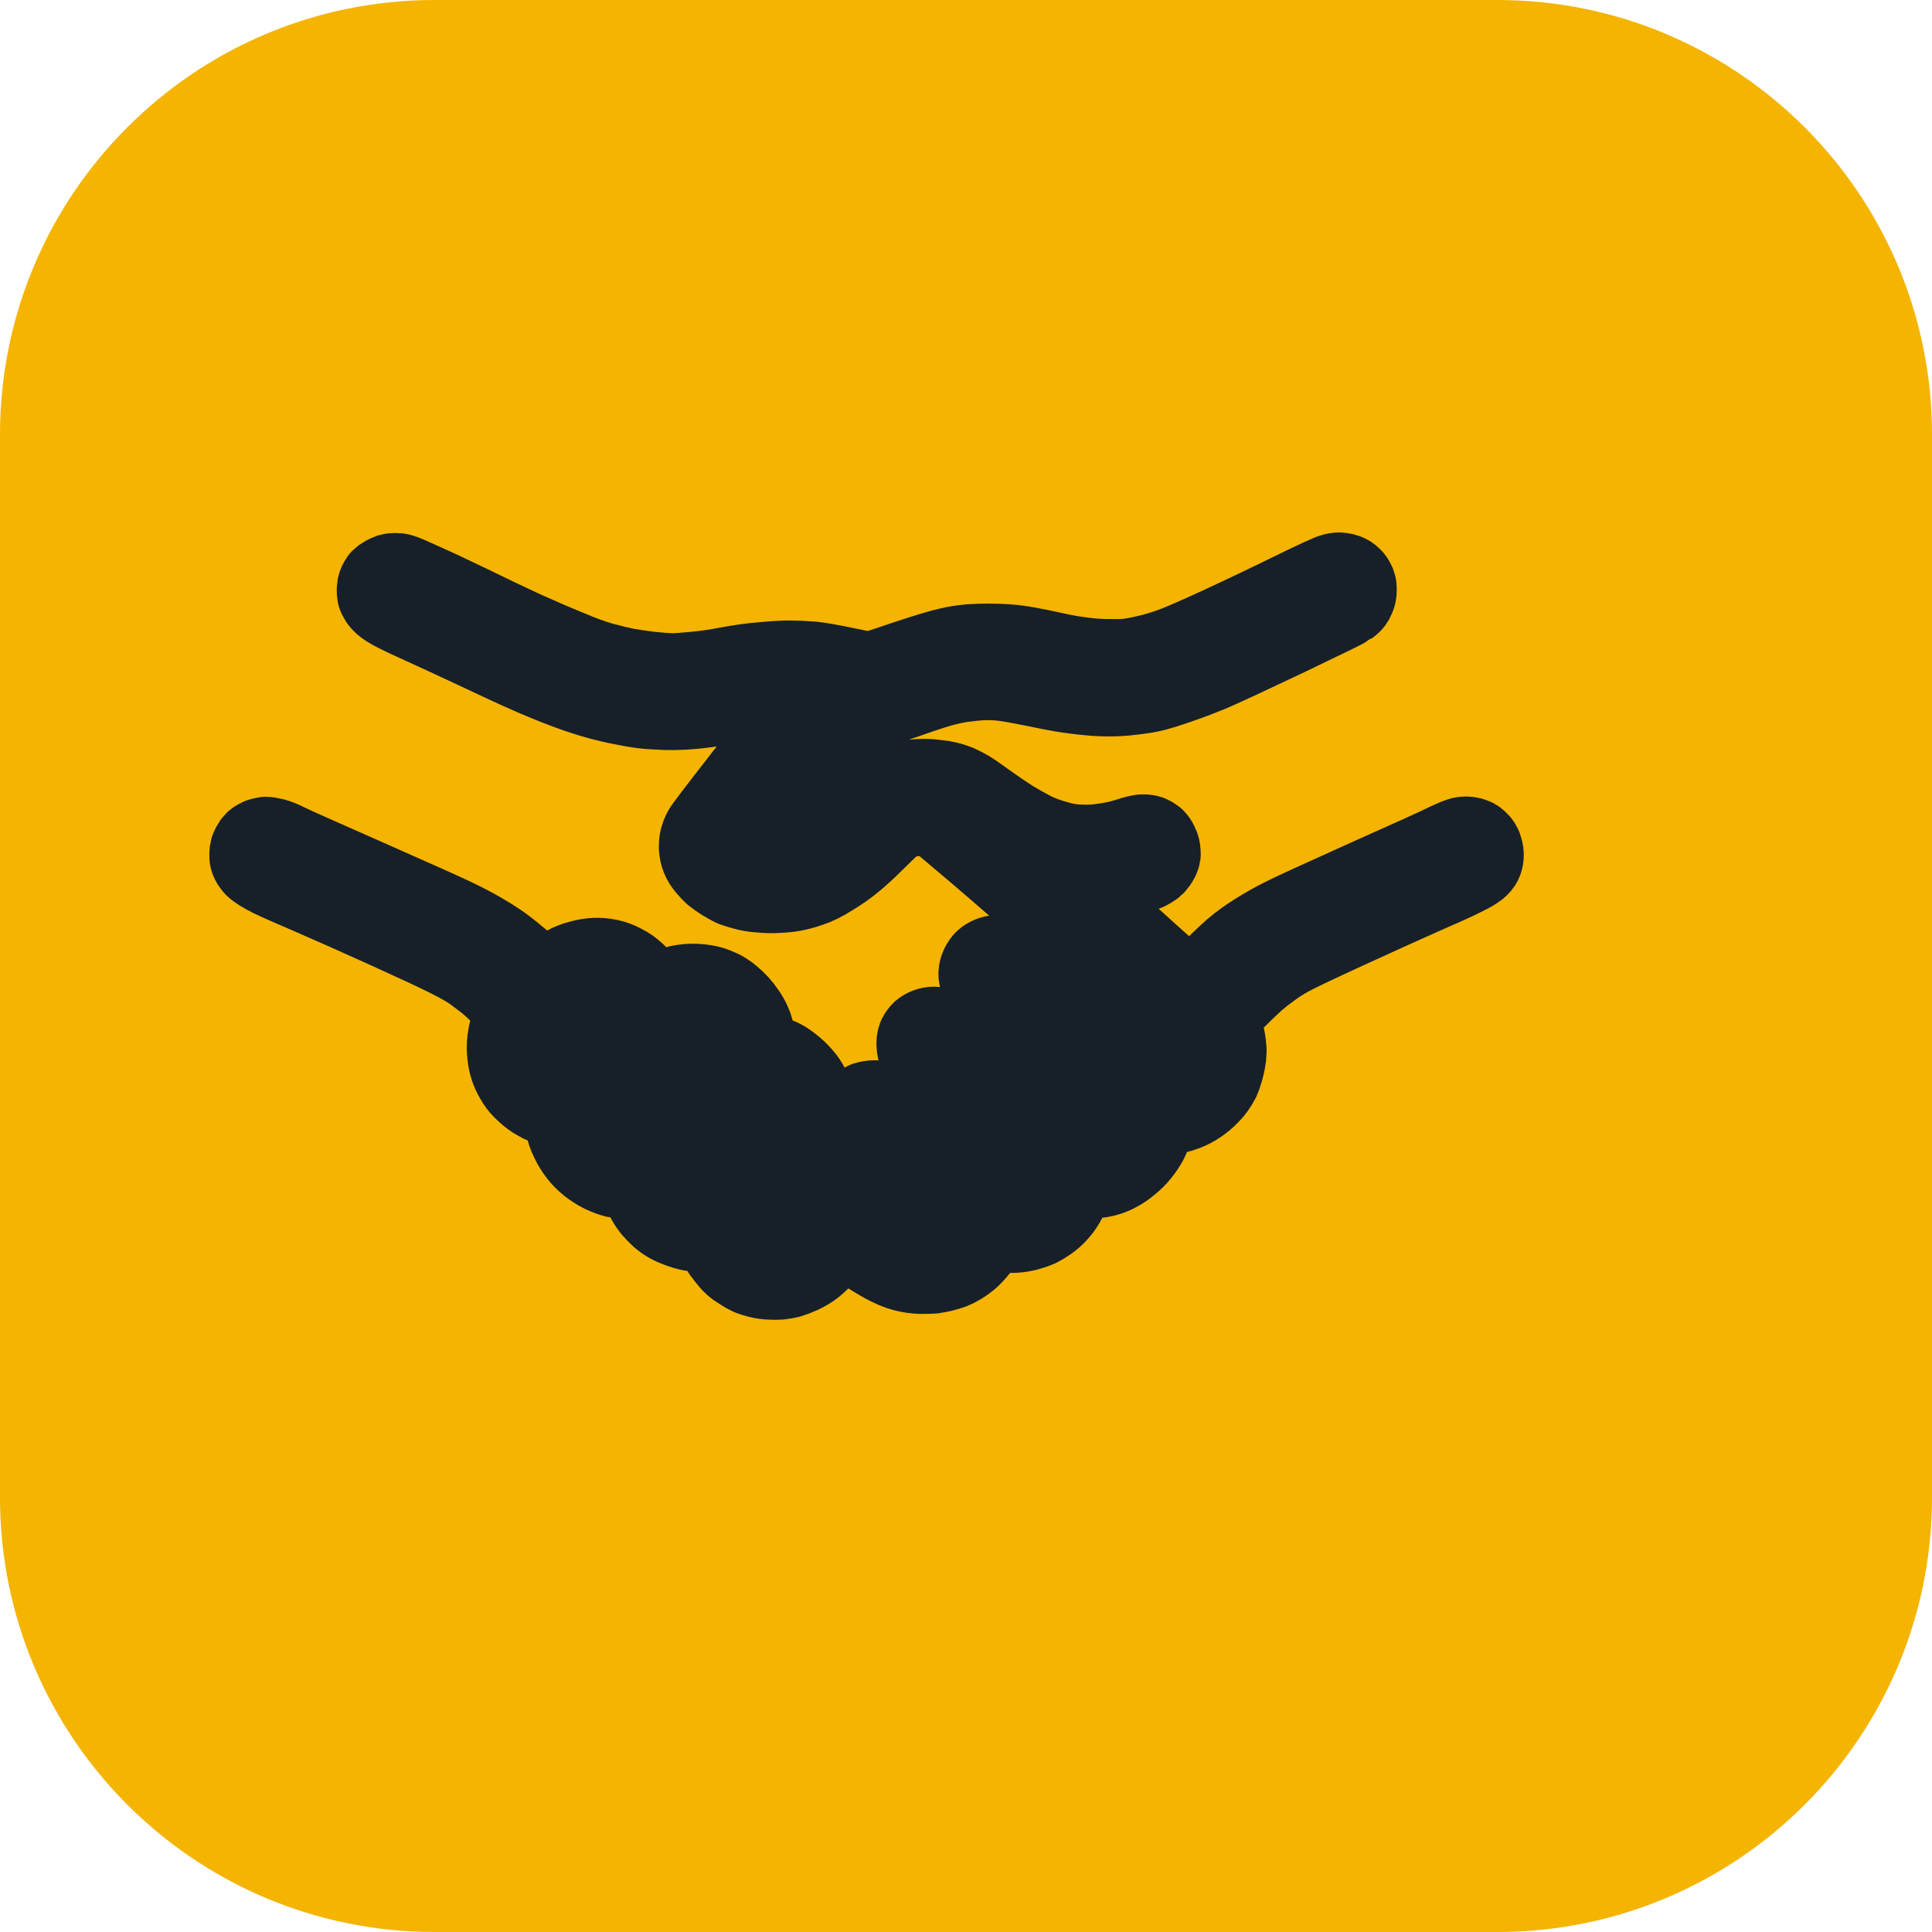
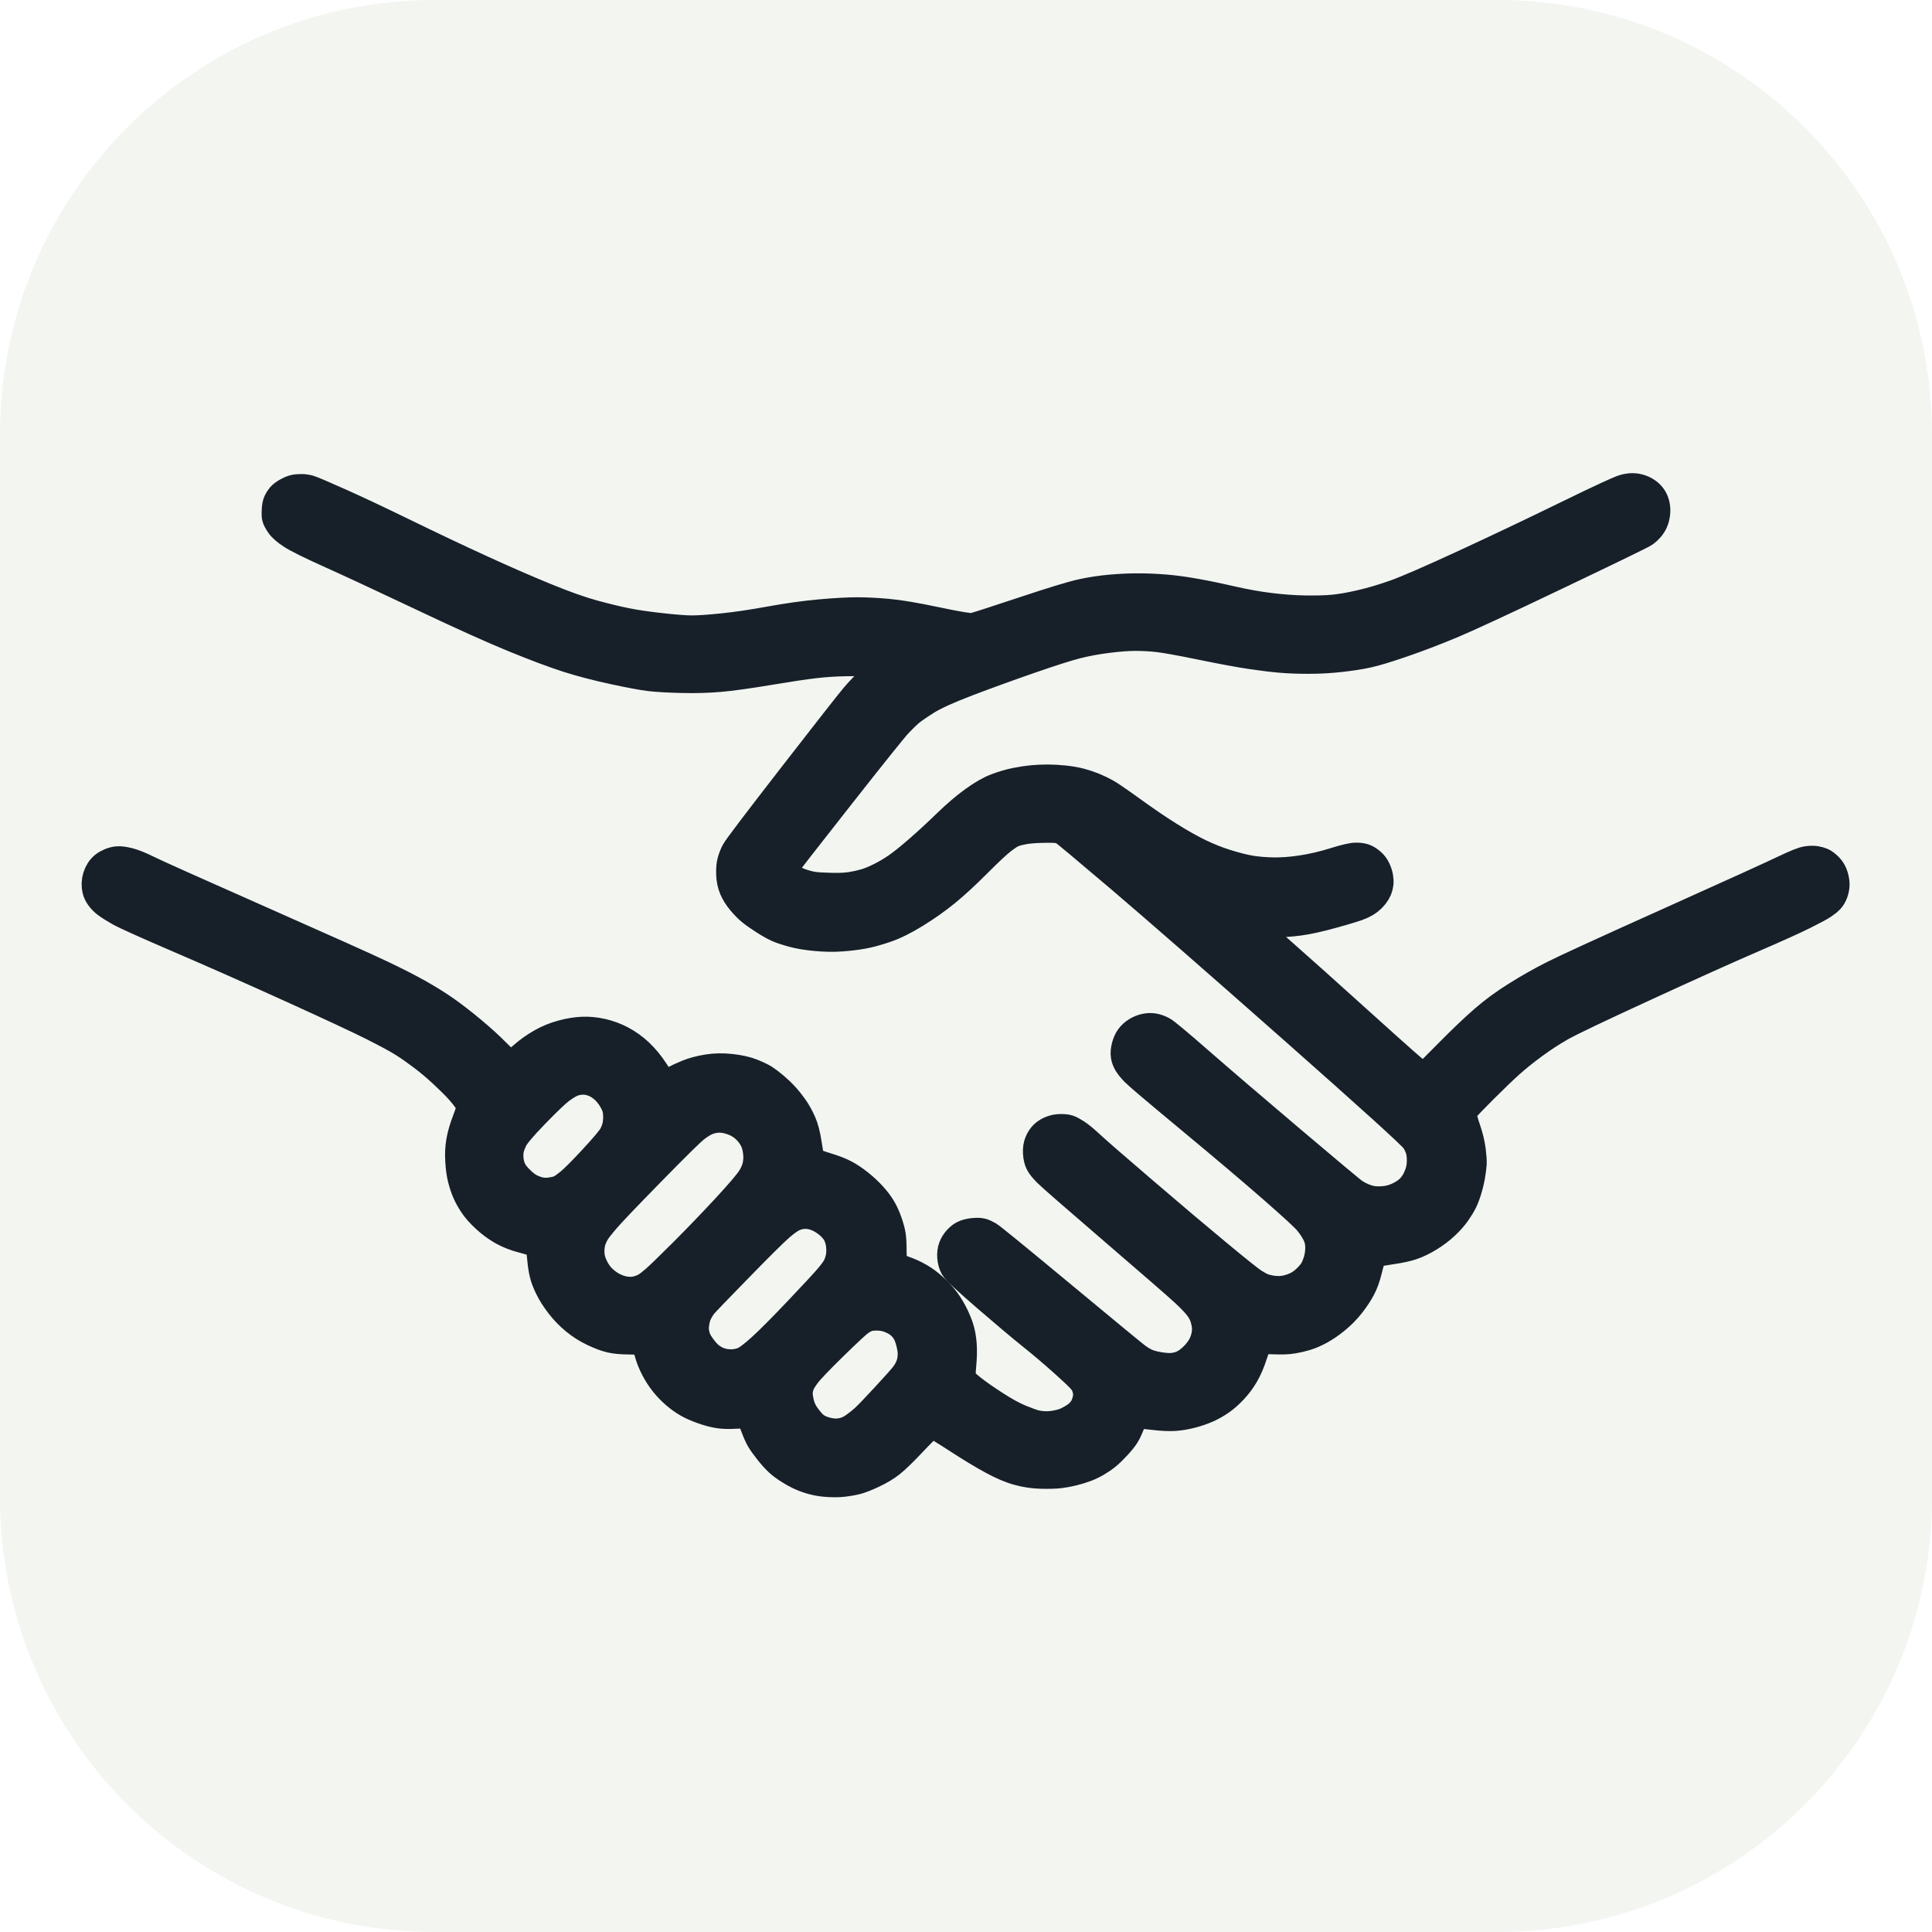
<svg xmlns="http://www.w3.org/2000/svg" viewBox="0 0 64.0 64.0" role="img" aria-label="Hand Drauf">
-   <rect width="64" height="64" rx="14.4" fill="#F4B400" />
-   <path transform="translate(8.3 19.0) scale(0.1) translate(-9.8 -10.3)" d="M417.8 103.7Q417.9 102.8 417.5 101.6Q417.2 100.3 416.3 99.5Q415.5 98.6 414.8 98.4Q414.2 98.1 413.4 98.0Q412.6 97.8 411.3 98.0Q410.1 98.2 406.1 100.1Q402.1 102.1 379.2 112.3Q356.3 122.6 352.0 124.8Q347.6 127.0 343.3 129.7Q339.1 132.3 335.6 135.3Q332.2 138.3 327.6 143.0Q323.0 147.7 322.5 148.1Q322.0 148.5 321.5 148.6Q321.1 148.7 320.4 148.4Q319.7 148.0 307.1 136.7Q294.6 125.3 288.5 120.0Q282.5 114.7 282.0 114.0Q281.5 113.3 281.5 113.0Q281.5 112.7 281.9 112.5Q282.2 112.4 285.6 112.3Q289.1 112.3 292.1 111.9Q295.2 111.5 300.3 110.1Q305.3 108.7 306.5 108.2Q307.7 107.6 308.4 107.1Q309.1 106.6 309.6 105.9Q310.1 105.2 310.4 104.6Q310.7 104.0 310.8 103.3Q310.8 102.6 310.7 101.8Q310.6 101.0 310.1 100.0Q309.7 99.1 309.0 98.4Q308.2 97.8 307.5 97.5Q306.8 97.2 305.6 97.2Q304.3 97.1 300.5 98.4Q296.6 99.6 292.8 100.1Q289.1 100.7 286.0 100.6Q283.0 100.6 280.6 100.2Q278.3 99.8 275.1 98.8Q271.8 97.8 268.7 96.3Q265.6 94.7 261.6 92.3Q257.7 89.8 252.8 86.3Q248.0 82.8 246.6 82.1Q245.3 81.4 243.8 80.7Q242.3 80.1 240.7 79.7Q239.1 79.3 237.0 79.1Q235.0 78.8 233.1 78.8Q231.2 78.8 229.5 79.0Q227.7 79.2 225.6 79.6Q223.6 80.0 221.2 80.9Q218.8 81.8 215.8 84.0Q212.8 86.1 209.5 89.4Q206.2 92.6 203.0 95.4Q199.8 98.1 197.8 99.5Q195.8 100.9 193.8 101.9Q191.8 102.9 190.3 103.3Q188.7 103.8 187.0 104.1Q185.2 104.3 182.3 104.3Q179.5 104.2 178.1 104.0Q176.8 103.8 175.5 103.4Q174.1 102.9 173.1 102.3Q172.2 101.8 171.7 101.2Q171.3 100.7 171.2 100.1Q171.2 99.5 171.6 98.8Q172.0 98.1 184.1 82.7Q196.2 67.3 197.8 65.6Q199.5 63.8 200.5 62.9Q201.6 62.0 204.5 60.2Q207.3 58.4 214.3 55.7Q221.3 53.0 229.0 50.4Q236.7 47.7 240.1 46.9Q243.5 46.0 247.3 45.6Q251.1 45.1 253.8 45.1Q256.5 45.1 259.1 45.4Q261.7 45.7 269.3 47.2Q276.8 48.8 281.0 49.4Q285.1 50.0 287.9 50.2Q290.7 50.5 294.5 50.5Q298.2 50.5 301.9 50.0Q305.6 49.6 308.3 49.0Q311.0 48.4 316.5 46.5Q322.1 44.6 327.9 42.2Q333.7 39.7 353.1 30.5Q372.5 21.2 373.1 20.7Q373.8 20.2 374.4 19.6Q374.9 19.0 375.2 18.2Q375.6 17.5 375.7 16.5Q375.8 15.5 375.7 14.6Q375.5 13.7 375.1 13.0Q374.7 12.3 374.1 11.8Q373.5 11.2 372.7 10.9Q372.0 10.6 371.0 10.5Q370.1 10.3 368.6 10.7Q367.2 11.0 355.3 16.8Q343.3 22.7 331.2 28.3Q319.1 33.9 314.8 35.4Q310.6 36.9 306.6 37.8Q302.7 38.7 300.1 39.0Q297.6 39.2 293.6 39.1Q289.6 39.1 285.3 38.5Q281.0 38.0 276.1 36.9Q271.2 35.8 267.3 35.1Q263.5 34.4 260.3 34.2Q257.2 34.0 254.3 34.0Q251.3 34.0 248.0 34.2Q244.6 34.5 241.2 35.3Q237.8 36.0 227.2 39.5Q216.6 43.1 215.6 43.3Q214.6 43.5 207.1 41.9Q199.6 40.3 195.6 39.9Q191.6 39.6 188.3 39.6Q185.1 39.6 179.7 40.1Q174.3 40.5 168.0 41.7Q161.6 42.9 156.8 43.3Q152.0 43.8 149.6 43.8Q147.3 43.8 142.4 43.3Q137.5 42.7 134.1 42.1Q130.8 41.4 126.3 40.2Q121.8 39.0 115.0 36.1Q108.1 33.3 99.9 29.6Q91.7 25.8 82.3 21.2Q72.8 16.6 66.7 13.9Q60.6 11.1 59.7 10.9Q58.8 10.6 57.8 10.6Q56.8 10.6 56.1 10.8Q55.5 11.0 54.6 11.5Q53.7 12.0 53.2 12.5Q52.8 13.1 52.5 13.7Q52.2 14.3 52.1 15.5Q52.1 16.7 52.2 17.2Q52.3 17.7 53.0 18.8Q53.7 19.9 55.7 21.2Q57.7 22.5 65.0 25.8Q72.3 29.1 86.4 35.7Q100.5 42.4 108.1 45.5Q115.7 48.6 120.5 50.1Q125.3 51.7 131.3 53.0Q137.2 54.2 139.8 54.5Q142.3 54.8 147.1 55.0Q152.0 55.1 156.1 54.7Q160.2 54.4 167.5 53.1Q174.8 51.9 178.5 51.5Q182.1 51.1 186.1 51.0Q190.1 51.0 191.5 51.1Q193.0 51.2 193.7 51.4Q194.5 51.6 194.7 51.9Q194.9 52.2 194.7 52.6Q194.6 53.0 192.2 55.1Q189.8 57.3 187.9 59.6Q186.0 61.8 173.3 78.3Q160.5 94.7 160.0 95.8Q159.4 97.0 159.1 98.1Q158.8 99.2 158.8 101.0Q158.9 102.8 159.5 104.3Q160.1 105.8 161.4 107.3Q162.6 108.7 163.6 109.6Q164.7 110.5 166.6 111.7Q168.6 112.9 169.8 113.5Q171.1 114.0 173.3 114.6Q175.6 115.3 178.8 115.5Q182.0 115.8 184.6 115.6Q187.2 115.5 189.5 115.1Q191.8 114.7 195.0 113.6Q198.1 112.6 202.0 110.1Q206.0 107.7 209.1 105.1Q212.3 102.5 216.5 98.3Q220.7 94.1 222.3 92.8Q224.0 91.6 224.8 91.2Q225.7 90.8 227.4 90.5Q229.1 90.2 231.9 90.1Q234.7 90.1 235.5 90.2Q236.3 90.4 237.0 90.7Q237.6 91.1 250.1 101.7Q262.7 112.4 290.7 137.1Q318.6 161.8 319.6 163.3Q320.5 164.8 320.8 166.2Q321.1 167.6 320.9 169.2Q320.8 170.8 320.0 172.5Q319.2 174.2 318.1 175.2Q317.0 176.2 315.3 177.0Q313.7 177.7 312.0 177.8Q310.2 178.0 309.1 177.7Q308.0 177.5 306.9 177.0Q305.8 176.6 305.0 176.0Q304.1 175.4 290.3 163.7Q276.5 152.0 268.7 145.2Q261.0 138.5 260.0 137.9Q259.0 137.4 258.0 137.3Q257.1 137.1 256.1 137.3Q255.1 137.5 254.1 138.1Q253.2 138.6 252.6 139.5Q252.0 140.3 251.6 141.6Q251.3 142.8 251.5 143.7Q251.6 144.6 252.1 145.4Q252.6 146.2 253.7 147.3Q254.7 148.4 266.8 158.4Q278.8 168.4 286.1 174.7Q293.3 181.1 294.4 182.4Q295.5 183.7 296.1 184.9Q296.8 186.1 297.0 187.1Q297.2 188.2 297.1 189.5Q297.0 190.8 296.6 192.0Q296.3 193.2 295.8 194.0Q295.3 194.8 294.4 195.8Q293.5 196.8 292.5 197.4Q291.5 198.1 290.1 198.5Q288.8 198.9 287.7 198.9Q286.6 199.0 285.5 198.8Q284.3 198.6 283.5 198.3Q282.7 197.9 281.4 197.1Q280.1 196.3 272.9 190.3Q265.7 184.4 255.6 175.7Q245.6 167.1 243.3 165.0Q241.0 162.8 239.8 162.1Q238.6 161.3 238.0 161.1Q237.3 160.9 236.2 160.9Q235.1 160.9 234.1 161.3Q233.1 161.7 232.4 162.3Q231.7 163.0 231.2 164.0Q230.8 165.1 230.9 166.5Q231.0 168.0 231.4 168.8Q231.9 169.7 233.2 171.0Q234.6 172.4 248.8 184.6Q263.0 196.8 265.3 198.9Q267.6 201.1 268.6 202.5Q269.7 203.8 270.1 205.3Q270.6 206.8 270.5 208.0Q270.5 209.2 270.1 210.5Q269.7 211.7 268.9 212.8Q268.1 214.0 267.1 214.8Q266.1 215.7 265.2 216.2Q264.3 216.6 263.3 216.9Q262.2 217.1 260.8 217.0Q259.5 216.9 258.1 216.6Q256.8 216.2 256.0 215.8Q255.1 215.4 254.0 214.6Q253.0 213.9 236.5 200.2Q220.1 186.6 219.1 186.1Q218.2 185.5 217.6 185.4Q217.0 185.2 215.8 185.3Q214.7 185.4 213.8 185.7Q213.0 186.0 212.2 186.9Q211.4 187.7 211.0 188.7Q210.6 189.7 210.7 191.0Q210.8 192.2 211.4 193.2Q211.9 194.2 218.9 200.2Q225.8 206.2 229.5 209.1Q233.1 212.0 237.0 215.5Q240.8 219.0 241.5 219.9Q242.2 220.8 242.5 221.9Q242.7 223.0 242.6 223.7Q242.5 224.5 242.3 225.3Q242.0 226.1 241.6 226.7Q241.1 227.3 240.6 227.9Q240.0 228.4 238.9 229.1Q237.8 229.7 237.0 230.0Q236.1 230.3 234.8 230.5Q233.6 230.7 232.5 230.7Q231.3 230.6 230.3 230.4Q229.3 230.2 226.7 229.1Q224.1 228.1 220.5 225.7Q217.0 223.4 215.0 221.9Q213.1 220.3 212.8 219.7Q212.5 219.1 212.8 216.3Q213.1 213.6 212.9 211.4Q212.7 209.2 212.2 207.5Q211.6 205.8 210.7 204.0Q209.7 202.2 208.6 200.8Q207.5 199.5 206.0 198.1Q204.5 196.7 202.8 195.8Q201.2 194.9 199.5 194.3Q197.8 193.7 197.3 193.3Q196.8 192.9 196.6 192.4Q196.5 192.0 196.5 189.5Q196.5 187.1 196.3 185.8Q196.1 184.6 195.4 182.8Q194.8 181.0 194.0 179.6Q193.2 178.2 191.8 176.7Q190.5 175.2 188.7 173.8Q187.0 172.4 185.4 171.6Q183.8 170.8 181.1 170.0Q178.5 169.1 178.0 168.8Q177.5 168.5 177.2 168.0Q177.0 167.5 176.5 164.3Q176.1 161.2 175.2 159.3Q174.4 157.5 173.3 156.0Q172.3 154.5 171.2 153.3Q170.2 152.2 168.8 151.0Q167.5 149.9 166.5 149.3Q165.6 148.7 163.6 147.9Q161.7 147.1 158.8 146.8Q155.8 146.5 153.2 146.9Q150.6 147.3 148.7 148.1Q146.8 148.9 145.4 149.6Q144.0 150.4 143.5 150.5Q143.1 150.5 142.7 150.2Q142.3 150.0 140.7 147.5Q139.0 145.0 137.1 143.1Q135.2 141.3 133.0 140.2Q130.8 139.0 128.5 138.5Q126.1 138.0 123.8 138.1Q121.6 138.2 119.1 138.9Q116.6 139.5 114.3 140.8Q112.1 142.1 110.0 143.9Q108.0 145.7 107.3 145.8Q106.7 145.9 106.1 145.5Q105.5 145.1 103.3 142.9Q101.1 140.6 97.8 137.9Q94.5 135.1 91.6 133.1Q88.8 131.2 85.3 129.2Q81.8 127.2 76.6 124.7Q71.3 122.2 48.0 111.9Q24.6 101.6 21.8 100.2Q19.0 98.8 17.3 98.4Q15.6 98.0 14.8 98.0Q14.0 98.1 13.1 98.4Q12.3 98.8 11.7 99.2Q11.1 99.7 10.8 100.3Q10.4 101.0 10.1 101.7Q9.9 102.5 9.9 103.2Q9.8 104.0 10.0 104.7Q10.2 105.5 10.8 106.3Q11.3 107.1 12.3 107.8Q13.2 108.5 15.2 109.6Q17.2 110.8 29.4 116.0Q41.6 121.3 55.7 127.7Q69.8 134.1 74.8 136.6Q79.8 139.1 82.0 140.5Q84.1 141.8 86.5 143.7Q89.0 145.5 91.4 147.8Q93.8 150.1 95.2 151.6Q96.5 153.1 97.2 154.1Q97.9 155.2 97.9 155.8Q97.8 156.3 96.8 159.0Q95.8 161.6 95.5 163.7Q95.1 165.8 95.2 168.4Q95.4 171.0 95.8 172.6Q96.2 174.2 96.8 175.5Q97.4 176.8 98.4 178.4Q99.4 180.0 101.3 181.7Q103.2 183.5 105.3 184.6Q107.3 185.8 109.9 186.4Q112.5 187.1 113.1 187.5Q113.8 187.8 114.0 188.5Q114.3 189.1 114.5 191.3Q114.7 193.5 115.0 194.9Q115.4 196.3 116.3 198.1Q117.2 200.0 118.7 202.0Q120.2 204.0 122.2 205.6Q124.2 207.2 126.6 208.4Q129.0 209.5 130.6 209.9Q132.2 210.2 134.8 210.3Q137.3 210.3 137.8 210.4Q138.3 210.6 138.7 211.0Q139.1 211.5 139.6 213.3Q140.1 215.2 141.1 217.0Q142.0 218.8 143.2 220.3Q144.5 221.8 145.8 223.0Q147.2 224.2 148.6 225.0Q150.0 225.8 152.0 226.5Q154.1 227.3 155.7 227.6Q157.3 227.8 159.5 227.7Q161.7 227.6 162.3 227.7Q162.8 227.8 163.3 228.3Q163.9 228.8 164.5 230.7Q165.2 232.6 165.9 233.6Q166.5 234.7 167.8 236.3Q169.1 238.0 170.1 238.9Q171.1 239.8 172.6 240.7Q174.1 241.7 175.4 242.3Q176.7 242.8 178.3 243.2Q179.8 243.6 181.8 243.7Q183.7 243.8 185.2 243.7Q186.7 243.5 188.1 243.2Q189.5 242.8 192.0 241.7Q194.5 240.5 196.1 239.2Q197.8 237.8 201.2 234.3Q204.6 230.7 205.2 230.3Q205.8 230.0 206.5 230.1Q207.1 230.3 211.9 233.4Q216.7 236.5 220.1 238.4Q223.6 240.3 226.3 241.0Q229.0 241.7 231.7 241.8Q234.5 241.8 235.9 241.7Q237.3 241.5 239.0 241.1Q240.6 240.7 242.0 240.2Q243.3 239.7 244.6 238.9Q245.8 238.2 246.9 237.3Q248.0 236.5 249.3 235.0Q250.7 233.5 251.2 232.5Q251.8 231.6 252.4 230.1Q253.0 228.6 253.5 228.1Q254.0 227.7 254.3 227.7Q254.7 227.6 257.8 228.0Q261.0 228.3 262.8 228.2Q264.7 228.1 266.8 227.6Q269.0 227.0 270.6 226.3Q272.2 225.5 273.6 224.5Q275.1 223.5 276.6 221.9Q278.1 220.3 279.2 218.4Q280.3 216.5 281.1 214.0Q281.9 211.6 282.2 211.1Q282.6 210.5 283.2 210.3Q283.8 210.1 286.5 210.2Q289.1 210.3 290.7 210.0Q292.3 209.8 293.8 209.3Q295.2 208.9 297.0 207.9Q298.7 207.0 300.6 205.4Q302.6 203.8 304.1 201.9Q305.6 200.0 306.6 198.2Q307.5 196.5 308.1 193.8Q308.8 191.1 309.1 190.6Q309.5 190.0 310.1 189.8Q310.7 189.6 313.8 189.1Q316.8 188.7 318.6 188.0Q320.5 187.4 322.5 186.2Q324.6 184.9 326.2 183.4Q327.9 181.8 328.9 180.4Q329.9 179.0 330.5 177.8Q331.0 176.7 331.5 175.0Q332.0 173.3 332.3 171.7Q332.6 170.1 332.6 169.1Q332.7 168.1 332.4 165.8Q332.1 163.6 331.2 160.9Q330.3 158.2 330.3 157.5Q330.4 156.7 330.9 156.0Q331.5 155.2 335.2 151.5Q339.0 147.7 341.4 145.5Q343.8 143.3 347.1 140.9Q350.3 138.5 353.6 136.7Q356.8 134.9 373.1 127.4Q389.5 119.9 398.3 116.0Q407.1 112.2 410.5 110.5Q414.0 108.8 415.0 108.1Q416.1 107.4 416.6 106.8Q417.2 106.2 417.5 105.4Q417.8 104.6 417.8 103.7ZM197.4 205.8Q198.3 206.3 199.0 207.0Q199.7 207.7 200.2 208.6Q200.7 209.5 201.1 211.0Q201.5 212.6 201.5 213.6Q201.5 214.6 201.3 215.4Q201.1 216.2 200.8 217.0Q200.4 217.8 199.7 218.8Q199.0 219.7 195.2 223.9Q191.3 228.0 190.1 229.1Q189.0 230.1 187.7 231.0Q186.5 231.9 185.2 232.2Q184.0 232.5 182.8 232.4Q181.7 232.3 180.6 231.9Q179.5 231.6 178.6 231.0Q177.7 230.4 176.4 228.7Q175.2 227.1 174.8 225.3Q174.3 223.5 174.4 222.6Q174.5 221.7 174.8 220.9Q175.1 220.1 176.2 218.5Q177.4 216.8 182.6 211.7Q187.8 206.6 188.9 205.9Q190.0 205.2 190.8 204.9Q191.6 204.6 193.0 204.6Q194.3 204.6 195.4 205.0Q196.5 205.3 197.4 205.8ZM181.0 182.4Q182.1 183.2 182.8 183.9Q183.5 184.7 183.8 185.3Q184.1 186.0 184.4 186.9Q184.6 187.8 184.7 189.1Q184.7 190.3 184.5 191.3Q184.2 192.3 183.8 193.2Q183.4 194.1 181.9 195.8Q180.5 197.6 174.8 203.6Q169.1 209.6 166.0 212.4Q163.0 215.1 161.6 215.6Q160.2 216.1 158.8 216.1Q157.5 216.1 156.3 215.8Q155.2 215.4 154.1 214.7Q153.1 214.0 152.0 212.5Q150.9 211.1 150.5 210.2Q150.2 209.3 150.1 208.5Q150.0 207.6 150.2 206.2Q150.4 204.8 150.9 203.8Q151.4 202.8 152.1 202.0Q152.7 201.2 160.4 193.3Q168.1 185.5 170.2 183.6Q172.3 181.8 173.6 181.3Q175.0 180.8 176.2 180.8Q177.5 180.8 178.6 181.2Q179.8 181.6 181.0 182.4ZM161.0 159.7Q162.2 160.4 163.1 161.5Q164.0 162.6 164.5 163.6Q164.9 164.7 165.1 166.3Q165.3 167.8 165.0 169.3Q164.7 170.8 163.8 172.5Q162.8 174.1 157.9 179.3Q153.1 184.6 147.8 189.8Q142.6 195.1 141.1 196.3Q139.7 197.6 138.9 198.1Q138.1 198.6 136.9 198.9Q135.7 199.2 134.4 199.1Q133.1 198.9 131.8 198.4Q130.6 197.9 129.5 197.1Q128.3 196.2 127.6 195.3Q126.9 194.3 126.4 193.2Q125.8 192.1 125.6 191.1Q125.5 190.1 125.5 188.9Q125.6 187.7 125.9 186.8Q126.2 186.0 126.8 185.0Q127.3 184.1 129.3 181.8Q131.2 179.6 140.0 170.6Q148.7 161.7 150.3 160.5Q151.8 159.3 153.0 158.8Q154.1 158.3 155.4 158.2Q156.7 158.1 158.3 158.5Q159.8 158.9 161.0 159.7ZM127.2 150.0Q128.0 150.4 128.7 151.0Q129.5 151.6 130.1 152.3Q130.7 153.1 131.2 154.0Q131.8 155.0 132.0 155.8Q132.3 156.6 132.3 157.7Q132.3 158.8 132.1 160.0Q131.9 161.1 131.3 162.4Q130.6 163.7 126.6 168.0Q122.6 172.3 121.0 173.6Q119.3 174.9 118.6 175.3Q117.8 175.6 116.5 175.8Q115.1 176.0 114.0 175.7Q112.8 175.5 111.6 174.9Q110.5 174.3 109.2 173.1Q107.9 171.8 107.5 171.0Q107.0 170.2 106.8 169.3Q106.5 168.5 106.5 167.5Q106.5 166.6 106.6 165.7Q106.7 164.8 107.5 163.3Q108.2 161.7 112.6 157.2Q117.0 152.7 118.6 151.5Q120.2 150.3 121.3 149.8Q122.3 149.4 123.5 149.3Q124.6 149.2 125.5 149.4Q126.5 149.6 127.2 150.0Z" fill="#172029" fill-rule="evenodd" stroke="#172029" stroke-width="27.5" stroke-linejoin="round" />
+   <rect width="64" height="64" rx="14.4" fill="#F3F5F1" />
+   <path transform="translate(3.20 16.16) scale(0.1411) translate(-9.88 -10.38)" d="M417.88 103.75Q417.94 102.88 417.58 101.62Q417.22 100.38 416.36 99.53Q415.50 98.68 414.88 98.41Q414.25 98.14 413.44 98.01Q412.62 97.88 411.38 98.06Q410.12 98.25 406.12 100.17Q402.12 102.10 379.25 112.38Q356.38 122.65 352.00 124.87Q347.62 127.08 343.38 129.74Q339.12 132.39 335.69 135.38Q332.25 138.38 327.62 143.06Q323.00 147.75 322.50 148.13Q322.00 148.51 321.56 148.62Q321.12 148.74 320.44 148.41Q319.75 148.08 307.19 136.73Q294.62 125.38 288.58 120.06Q282.53 114.75 282.02 114.06Q281.51 113.38 281.55 113.08Q281.58 112.78 281.92 112.59Q282.25 112.40 285.69 112.39Q289.12 112.38 292.19 111.97Q295.25 111.57 300.31 110.16Q305.38 108.75 306.56 108.21Q307.75 107.67 308.44 107.13Q309.12 106.60 309.66 105.92Q310.19 105.25 310.46 104.62Q310.72 104.00 310.80 103.31Q310.88 102.62 310.74 101.81Q310.61 101.00 310.18 100.06Q309.75 99.12 309.00 98.47Q308.25 97.82 307.56 97.53Q306.88 97.24 305.62 97.22Q304.38 97.19 300.50 98.40Q296.62 99.61 292.88 100.18Q289.12 100.75 286.06 100.69Q283.00 100.62 280.69 100.23Q278.38 99.83 275.12 98.82Q271.88 97.81 268.75 96.30Q265.62 94.79 261.69 92.33Q257.75 89.88 252.88 86.35Q248.00 82.83 246.69 82.12Q245.38 81.40 243.88 80.78Q242.38 80.17 240.75 79.74Q239.12 79.32 237.06 79.10Q235.00 78.88 233.12 78.88Q231.25 78.88 229.50 79.05Q227.75 79.22 225.69 79.63Q223.62 80.04 221.25 80.93Q218.88 81.82 215.88 84.00Q212.88 86.18 209.56 89.40Q206.25 92.62 203.06 95.40Q199.88 98.18 197.88 99.56Q195.88 100.93 193.88 101.92Q191.88 102.92 190.31 103.37Q188.75 103.82 187.00 104.10Q185.25 104.38 182.38 104.31Q179.50 104.25 178.19 104.06Q176.88 103.86 175.50 103.40Q174.12 102.94 173.19 102.39Q172.25 101.83 171.79 101.29Q171.33 100.75 171.28 100.12Q171.22 99.50 171.62 98.81Q172.03 98.12 184.12 82.75Q196.21 67.38 197.85 65.62Q199.50 63.88 200.56 62.97Q201.62 62.06 204.50 60.23Q207.38 58.40 214.38 55.74Q221.38 53.08 229.06 50.42Q236.75 47.75 240.12 46.91Q243.50 46.07 247.31 45.60Q251.12 45.12 253.81 45.12Q256.50 45.12 259.12 45.42Q261.75 45.71 269.31 47.26Q276.88 48.81 281.00 49.42Q285.12 50.03 287.94 50.26Q290.75 50.50 294.50 50.50Q298.25 50.50 301.94 50.08Q305.62 49.67 308.31 49.08Q311.00 48.49 316.56 46.57Q322.12 44.65 327.94 42.22Q333.75 39.79 353.12 30.53Q372.50 21.28 373.19 20.76Q373.88 20.25 374.41 19.62Q374.94 19.00 375.28 18.25Q375.62 17.50 375.75 16.50Q375.88 15.50 375.71 14.62Q375.54 13.75 375.16 13.06Q374.78 12.38 374.14 11.83Q373.50 11.29 372.75 10.97Q372.00 10.64 371.06 10.51Q370.12 10.38 368.69 10.72Q367.25 11.06 355.31 16.89Q343.38 22.72 331.25 28.33Q319.12 33.93 314.88 35.45Q310.62 36.97 306.69 37.88Q302.75 38.78 300.19 39.01Q297.62 39.25 293.62 39.19Q289.62 39.12 285.31 38.59Q281.00 38.06 276.12 36.94Q271.25 35.82 267.38 35.15Q263.50 34.47 260.38 34.24Q257.25 34.00 254.31 34.00Q251.38 34.00 248.00 34.29Q244.62 34.58 241.25 35.31Q237.88 36.04 227.25 39.58Q216.62 43.12 215.62 43.31Q214.62 43.50 207.12 41.92Q199.62 40.33 195.62 39.98Q191.62 39.62 188.38 39.62Q185.12 39.62 179.75 40.10Q174.38 40.58 168.00 41.74Q161.62 42.90 156.81 43.39Q152.00 43.88 149.69 43.88Q147.38 43.88 142.44 43.33Q137.50 42.79 134.19 42.12Q130.88 41.46 126.38 40.23Q121.88 39.00 115.00 36.17Q108.12 33.35 99.94 29.60Q91.75 25.85 82.31 21.25Q72.88 16.65 66.75 13.92Q60.62 11.19 59.75 10.94Q58.88 10.69 57.88 10.69Q56.88 10.68 56.19 10.87Q55.50 11.06 54.62 11.56Q53.75 12.06 53.28 12.59Q52.82 13.12 52.54 13.75Q52.26 14.38 52.19 15.56Q52.12 16.75 52.23 17.25Q52.33 17.75 53.05 18.83Q53.76 19.92 55.76 21.22Q57.75 22.53 65.06 25.82Q72.38 29.11 86.44 35.77Q100.50 42.43 108.12 45.54Q115.75 48.65 120.56 50.19Q125.38 51.72 131.31 53.00Q137.25 54.28 139.81 54.58Q142.38 54.88 147.19 55.00Q152.00 55.12 156.12 54.76Q160.25 54.40 167.56 53.18Q174.88 51.96 178.50 51.54Q182.12 51.12 186.12 51.06Q190.12 51.00 191.56 51.10Q193.00 51.21 193.75 51.42Q194.50 51.64 194.72 51.94Q194.94 52.25 194.78 52.62Q194.61 53.00 192.24 55.19Q189.88 57.38 187.97 59.62Q186.07 61.88 173.32 78.31Q160.57 94.75 160.01 95.88Q159.44 97.00 159.13 98.12Q158.82 99.25 158.88 101.06Q158.93 102.88 159.56 104.38Q160.19 105.88 161.41 107.32Q162.62 108.76 163.69 109.63Q164.75 110.50 166.69 111.74Q168.62 112.97 169.88 113.53Q171.12 114.08 173.38 114.69Q175.62 115.31 178.81 115.59Q182.00 115.88 184.62 115.69Q187.25 115.51 189.56 115.11Q191.88 114.71 195.00 113.65Q198.12 112.60 202.06 110.16Q206.00 107.72 209.19 105.11Q212.38 102.50 216.56 98.31Q220.75 94.12 222.38 92.88Q224.00 91.64 224.88 91.26Q225.75 90.89 227.44 90.57Q229.12 90.25 231.94 90.19Q234.75 90.12 235.56 90.28Q236.38 90.44 237.00 90.77Q237.62 91.10 250.19 101.78Q262.75 112.47 290.72 137.17Q318.68 161.88 319.62 163.38Q320.57 164.88 320.85 166.25Q321.12 167.62 320.99 169.25Q320.86 170.88 320.07 172.56Q319.28 174.25 318.14 175.27Q317.00 176.29 315.38 177.01Q313.75 177.74 312.00 177.87Q310.25 178.00 309.12 177.77Q308.00 177.54 306.94 177.07Q305.88 176.60 305.00 176.02Q304.12 175.44 290.31 163.74Q276.50 152.04 268.75 145.28Q261.00 138.51 260.00 137.99Q259.00 137.46 258.06 137.30Q257.12 137.14 256.12 137.35Q255.12 137.56 254.19 138.12Q253.25 138.69 252.62 139.53Q252.00 140.38 251.69 141.62Q251.38 142.88 251.53 143.75Q251.68 144.62 252.18 145.44Q252.68 146.25 253.72 147.34Q254.75 148.43 266.81 158.44Q278.88 168.46 286.12 174.79Q293.36 181.12 294.43 182.44Q295.50 183.75 296.16 184.94Q296.82 186.12 297.03 187.19Q297.25 188.25 297.15 189.56Q297.06 190.88 296.68 192.06Q296.31 193.25 295.85 194.06Q295.39 194.88 294.44 195.85Q293.50 196.83 292.50 197.47Q291.50 198.10 290.19 198.51Q288.88 198.92 287.75 198.96Q286.62 199.00 285.50 198.81Q284.38 198.62 283.56 198.30Q282.75 197.97 281.44 197.15Q280.12 196.32 272.94 190.37Q265.75 184.42 255.69 175.79Q245.62 167.17 243.31 165.03Q241.00 162.89 239.81 162.12Q238.62 161.35 238.00 161.14Q237.38 160.93 236.25 160.94Q235.12 160.94 234.12 161.33Q233.12 161.71 232.43 162.35Q231.74 163.00 231.28 164.06Q230.82 165.12 230.91 166.56Q231.00 168.00 231.47 168.88Q231.93 169.75 233.28 171.09Q234.62 172.43 248.81 184.64Q263.00 196.85 265.31 198.99Q267.62 201.12 268.69 202.50Q269.76 203.88 270.19 205.38Q270.62 206.88 270.59 208.06Q270.56 209.25 270.15 210.50Q269.74 211.75 268.93 212.88Q268.12 214.00 267.12 214.89Q266.12 215.78 265.25 216.22Q264.38 216.67 263.31 216.90Q262.25 217.12 260.88 217.01Q259.50 216.90 258.19 216.60Q256.88 216.29 256.00 215.87Q255.12 215.44 254.06 214.69Q253.00 213.93 236.56 200.28Q220.12 186.64 219.19 186.10Q218.25 185.56 217.62 185.40Q217.00 185.25 215.88 185.34Q214.75 185.43 213.88 185.76Q213.00 186.08 212.22 186.92Q211.43 187.75 211.06 188.75Q210.69 189.75 210.78 191.00Q210.88 192.25 211.40 193.25Q211.93 194.25 218.90 200.27Q225.88 206.29 229.50 209.19Q233.12 212.08 237.00 215.55Q240.88 219.01 241.56 219.94Q242.25 220.88 242.50 221.94Q242.75 223.00 242.66 223.75Q242.57 224.50 242.30 225.31Q242.03 226.12 241.61 226.75Q241.19 227.38 240.60 227.93Q240.00 228.49 238.94 229.10Q237.88 229.72 237.00 230.03Q236.12 230.33 234.88 230.54Q233.62 230.75 232.50 230.71Q231.38 230.67 230.38 230.45Q229.38 230.24 226.75 229.17Q224.12 228.10 220.56 225.78Q217.00 223.47 215.08 221.92Q213.15 220.38 212.87 219.75Q212.58 219.12 212.85 216.38Q213.12 213.62 212.96 211.44Q212.79 209.25 212.24 207.56Q211.68 205.88 210.73 204.06Q209.78 202.25 208.67 200.88Q207.56 199.50 206.03 198.12Q204.50 196.75 202.88 195.83Q201.25 194.90 199.56 194.31Q197.88 193.71 197.35 193.35Q196.83 192.99 196.67 192.49Q196.50 192.00 196.50 189.56Q196.50 187.12 196.31 185.88Q196.11 184.62 195.48 182.81Q194.85 181.00 194.03 179.62Q193.22 178.25 191.86 176.75Q190.50 175.25 188.75 173.86Q187.00 172.47 185.44 171.65Q183.88 170.82 181.19 170.00Q178.50 169.18 178.01 168.84Q177.53 168.50 177.28 168.00Q177.04 167.50 176.58 164.38Q176.11 161.25 175.27 159.38Q174.43 157.50 173.38 156.00Q172.32 154.50 171.28 153.38Q170.25 152.25 168.88 151.08Q167.50 149.92 166.56 149.31Q165.62 148.71 163.69 147.93Q161.75 147.15 158.81 146.83Q155.88 146.50 153.25 146.94Q150.62 147.38 148.75 148.14Q146.88 148.90 145.44 149.69Q144.00 150.49 143.56 150.53Q143.12 150.57 142.73 150.28Q142.33 150.00 140.70 147.50Q139.07 145.00 137.16 143.19Q135.25 141.39 133.06 140.23Q130.88 139.07 128.50 138.53Q126.12 138.00 123.88 138.10Q121.62 138.21 119.12 138.90Q116.62 139.58 114.38 140.86Q112.12 142.14 110.06 143.94Q108.00 145.74 107.38 145.84Q106.75 145.94 106.12 145.53Q105.50 145.12 103.31 142.91Q101.12 140.69 97.81 137.93Q94.50 135.17 91.69 133.19Q88.88 131.22 85.38 129.25Q81.88 127.28 76.62 124.78Q71.38 122.28 48.00 111.94Q24.62 101.60 21.81 100.20Q19.00 98.81 17.31 98.40Q15.62 98.00 14.81 98.08Q14.00 98.15 13.19 98.48Q12.38 98.81 11.78 99.28Q11.19 99.76 10.80 100.38Q10.40 101.00 10.17 101.75Q9.94 102.50 9.91 103.25Q9.88 104.00 10.06 104.75Q10.24 105.50 10.81 106.31Q11.38 107.12 12.31 107.83Q13.25 108.54 15.25 109.69Q17.25 110.85 29.44 116.09Q41.62 121.33 55.75 127.74Q69.88 134.15 74.88 136.67Q79.88 139.19 82.00 140.53Q84.12 141.88 86.56 143.72Q89.00 145.57 91.44 147.85Q93.88 150.12 95.22 151.62Q96.56 153.12 97.24 154.19Q97.92 155.25 97.90 155.81Q97.89 156.38 96.89 159.00Q95.89 161.62 95.51 163.75Q95.12 165.88 95.28 168.44Q95.44 171.00 95.87 172.62Q96.29 174.25 96.85 175.56Q97.40 176.88 98.42 178.44Q99.43 180.00 101.34 181.76Q103.25 183.51 105.31 184.67Q107.38 185.82 109.94 186.48Q112.50 187.14 113.15 187.51Q113.81 187.89 114.06 188.51Q114.31 189.12 114.51 191.31Q114.71 193.50 115.07 194.94Q115.43 196.38 116.33 198.19Q117.22 200.00 118.76 202.00Q120.29 204.00 122.27 205.65Q124.25 207.29 126.62 208.42Q129.00 209.54 130.62 209.91Q132.25 210.28 134.81 210.30Q137.38 210.32 137.88 210.47Q138.38 210.61 138.76 211.06Q139.15 211.50 139.67 213.38Q140.19 215.25 141.14 217.06Q142.08 218.88 143.29 220.38Q144.50 221.88 145.88 223.06Q147.25 224.24 148.62 225.04Q150.00 225.85 152.06 226.59Q154.12 227.33 155.75 227.60Q157.38 227.88 159.56 227.75Q161.75 227.62 162.31 227.74Q162.88 227.85 163.39 228.36Q163.90 228.88 164.59 230.75Q165.28 232.62 165.90 233.69Q166.53 234.75 167.83 236.38Q169.12 238.00 170.12 238.92Q171.12 239.85 172.62 240.78Q174.12 241.72 175.44 242.30Q176.75 242.88 178.31 243.28Q179.88 243.68 181.81 243.78Q183.75 243.88 185.25 243.71Q186.75 243.54 188.12 243.21Q189.50 242.88 192.00 241.71Q194.50 240.54 196.19 239.21Q197.88 237.88 201.25 234.31Q204.62 230.75 205.25 230.39Q205.88 230.03 206.50 230.17Q207.12 230.31 211.94 233.43Q216.75 236.56 220.19 238.43Q223.62 240.31 226.31 241.04Q229.00 241.78 231.75 241.83Q234.50 241.88 235.94 241.71Q237.38 241.54 239.00 241.15Q240.62 240.75 242.00 240.24Q243.38 239.72 244.62 238.98Q245.88 238.24 246.94 237.37Q248.00 236.50 249.37 235.00Q250.74 233.50 251.29 232.56Q251.85 231.62 252.44 230.12Q253.04 228.62 253.52 228.19Q254.00 227.76 254.38 227.70Q254.75 227.64 257.88 228.01Q261.00 228.38 262.88 228.26Q264.75 228.15 266.88 227.60Q269.00 227.04 270.62 226.31Q272.25 225.57 273.69 224.56Q275.12 223.56 276.62 221.97Q278.12 220.38 279.24 218.44Q280.35 216.50 281.14 214.06Q281.93 211.62 282.28 211.10Q282.64 210.58 283.26 210.38Q283.88 210.17 286.50 210.27Q289.12 210.38 290.75 210.09Q292.38 209.81 293.81 209.37Q295.25 208.93 297.00 207.99Q298.75 207.04 300.69 205.46Q302.62 203.88 304.15 201.94Q305.67 200.00 306.60 198.25Q307.54 196.50 308.19 193.81Q308.85 191.12 309.18 190.60Q309.51 190.07 310.13 189.83Q310.75 189.60 313.81 189.15Q316.88 188.71 318.69 188.09Q320.50 187.47 322.56 186.22Q324.62 184.97 326.28 183.42Q327.93 181.88 328.94 180.44Q329.94 179.00 330.50 177.88Q331.06 176.75 331.57 175.06Q332.08 173.38 332.35 171.75Q332.62 170.12 332.69 169.12Q332.75 168.12 332.47 165.88Q332.18 163.62 331.26 160.94Q330.35 158.25 330.38 157.50Q330.40 156.75 330.95 156.00Q331.50 155.25 335.25 151.50Q339.00 147.75 341.44 145.55Q343.88 143.35 347.12 140.97Q350.38 138.58 353.62 136.74Q356.88 134.90 373.19 127.40Q389.50 119.90 398.31 116.09Q407.12 112.28 410.56 110.56Q414.00 108.85 415.06 108.15Q416.12 107.44 416.67 106.85Q417.21 106.25 417.51 105.44Q417.81 104.62 417.88 103.75ZM197.44 205.85Q198.38 206.36 199.06 207.06Q199.74 207.75 200.23 208.62Q200.72 209.50 201.11 211.06Q201.50 212.62 201.50 213.62Q201.50 214.62 201.33 215.44Q201.17 216.25 200.80 217.06Q200.43 217.88 199.74 218.81Q199.06 219.75 195.22 223.90Q191.38 228.06 190.19 229.12Q189.00 230.18 187.75 231.04Q186.50 231.90 185.25 232.20Q184.00 232.50 182.88 232.40Q181.75 232.31 180.62 231.95Q179.50 231.60 178.62 231.02Q177.75 230.44 176.49 228.78Q175.22 227.12 174.80 225.31Q174.38 223.50 174.47 222.62Q174.56 221.75 174.83 220.94Q175.10 220.12 176.28 218.50Q177.47 216.88 182.67 211.78Q187.88 206.69 188.94 205.96Q190.00 205.22 190.81 204.96Q191.62 204.69 193.00 204.69Q194.38 204.69 195.44 205.01Q196.50 205.33 197.44 205.85ZM181.00 182.43Q182.12 183.21 182.81 183.98Q183.50 184.75 183.83 185.38Q184.17 186.00 184.43 186.94Q184.69 187.88 184.73 189.12Q184.76 190.38 184.52 191.38Q184.28 192.38 183.86 193.25Q183.44 194.12 181.97 195.88Q180.50 197.62 174.81 203.62Q169.12 209.62 166.06 212.41Q163.00 215.19 161.62 215.68Q160.25 216.17 158.88 216.17Q157.50 216.18 156.38 215.83Q155.25 215.49 154.19 214.77Q153.12 214.06 152.01 212.59Q150.90 211.12 150.58 210.25Q150.26 209.38 150.13 208.50Q150.00 207.62 150.22 206.25Q150.44 204.88 150.95 203.88Q151.46 202.88 152.10 202.06Q152.75 201.25 160.44 193.38Q168.12 185.50 170.25 183.67Q172.38 181.83 173.69 181.32Q175.00 180.81 176.25 180.81Q177.50 180.82 178.69 181.24Q179.88 181.65 181.00 182.43ZM161.06 159.71Q162.25 160.46 163.15 161.54Q164.06 162.62 164.52 163.69Q164.99 164.75 165.18 166.31Q165.38 167.88 165.08 169.38Q164.79 170.88 163.80 172.50Q162.81 174.12 157.97 179.38Q153.12 184.62 147.88 189.88Q142.62 195.12 141.19 196.37Q139.75 197.61 138.94 198.10Q138.12 198.60 136.94 198.92Q135.75 199.25 134.44 199.12Q133.12 198.99 131.88 198.47Q130.62 197.96 129.50 197.10Q128.38 196.25 127.66 195.31Q126.94 194.38 126.41 193.25Q125.88 192.12 125.69 191.12Q125.50 190.12 125.59 188.94Q125.68 187.75 125.98 186.88Q126.28 186.00 126.83 185.06Q127.39 184.12 129.32 181.88Q131.25 179.62 140.00 170.69Q148.75 161.75 150.31 160.55Q151.88 159.35 153.00 158.87Q154.12 158.39 155.44 158.26Q156.75 158.12 158.31 158.54Q159.88 158.96 161.06 159.71ZM127.25 150.07Q128.00 150.44 128.75 151.03Q129.50 151.62 130.12 152.38Q130.75 153.12 131.28 154.06Q131.82 155.00 132.06 155.81Q132.31 156.62 132.34 157.75Q132.38 158.88 132.18 160.00Q131.99 161.12 131.31 162.44Q130.62 163.75 126.62 168.06Q122.62 172.38 121.00 173.68Q119.38 174.99 118.62 175.30Q117.88 175.61 116.50 175.81Q115.12 176.00 114.00 175.77Q112.88 175.54 111.69 174.95Q110.50 174.36 109.24 173.12Q107.99 171.88 107.52 171.06Q107.06 170.25 106.82 169.38Q106.58 168.50 106.54 167.56Q106.50 166.62 106.65 165.75Q106.79 164.88 107.53 163.31Q108.26 161.75 112.63 157.25Q117.00 152.75 118.62 151.53Q120.25 150.32 121.31 149.87Q122.38 149.42 123.50 149.33Q124.62 149.25 125.56 149.47Q126.50 149.69 127.25 150.07Z" fill="#172029" fill-rule="evenodd" stroke="#172029" stroke-width="7.09" stroke-linejoin="round" />
</svg>
